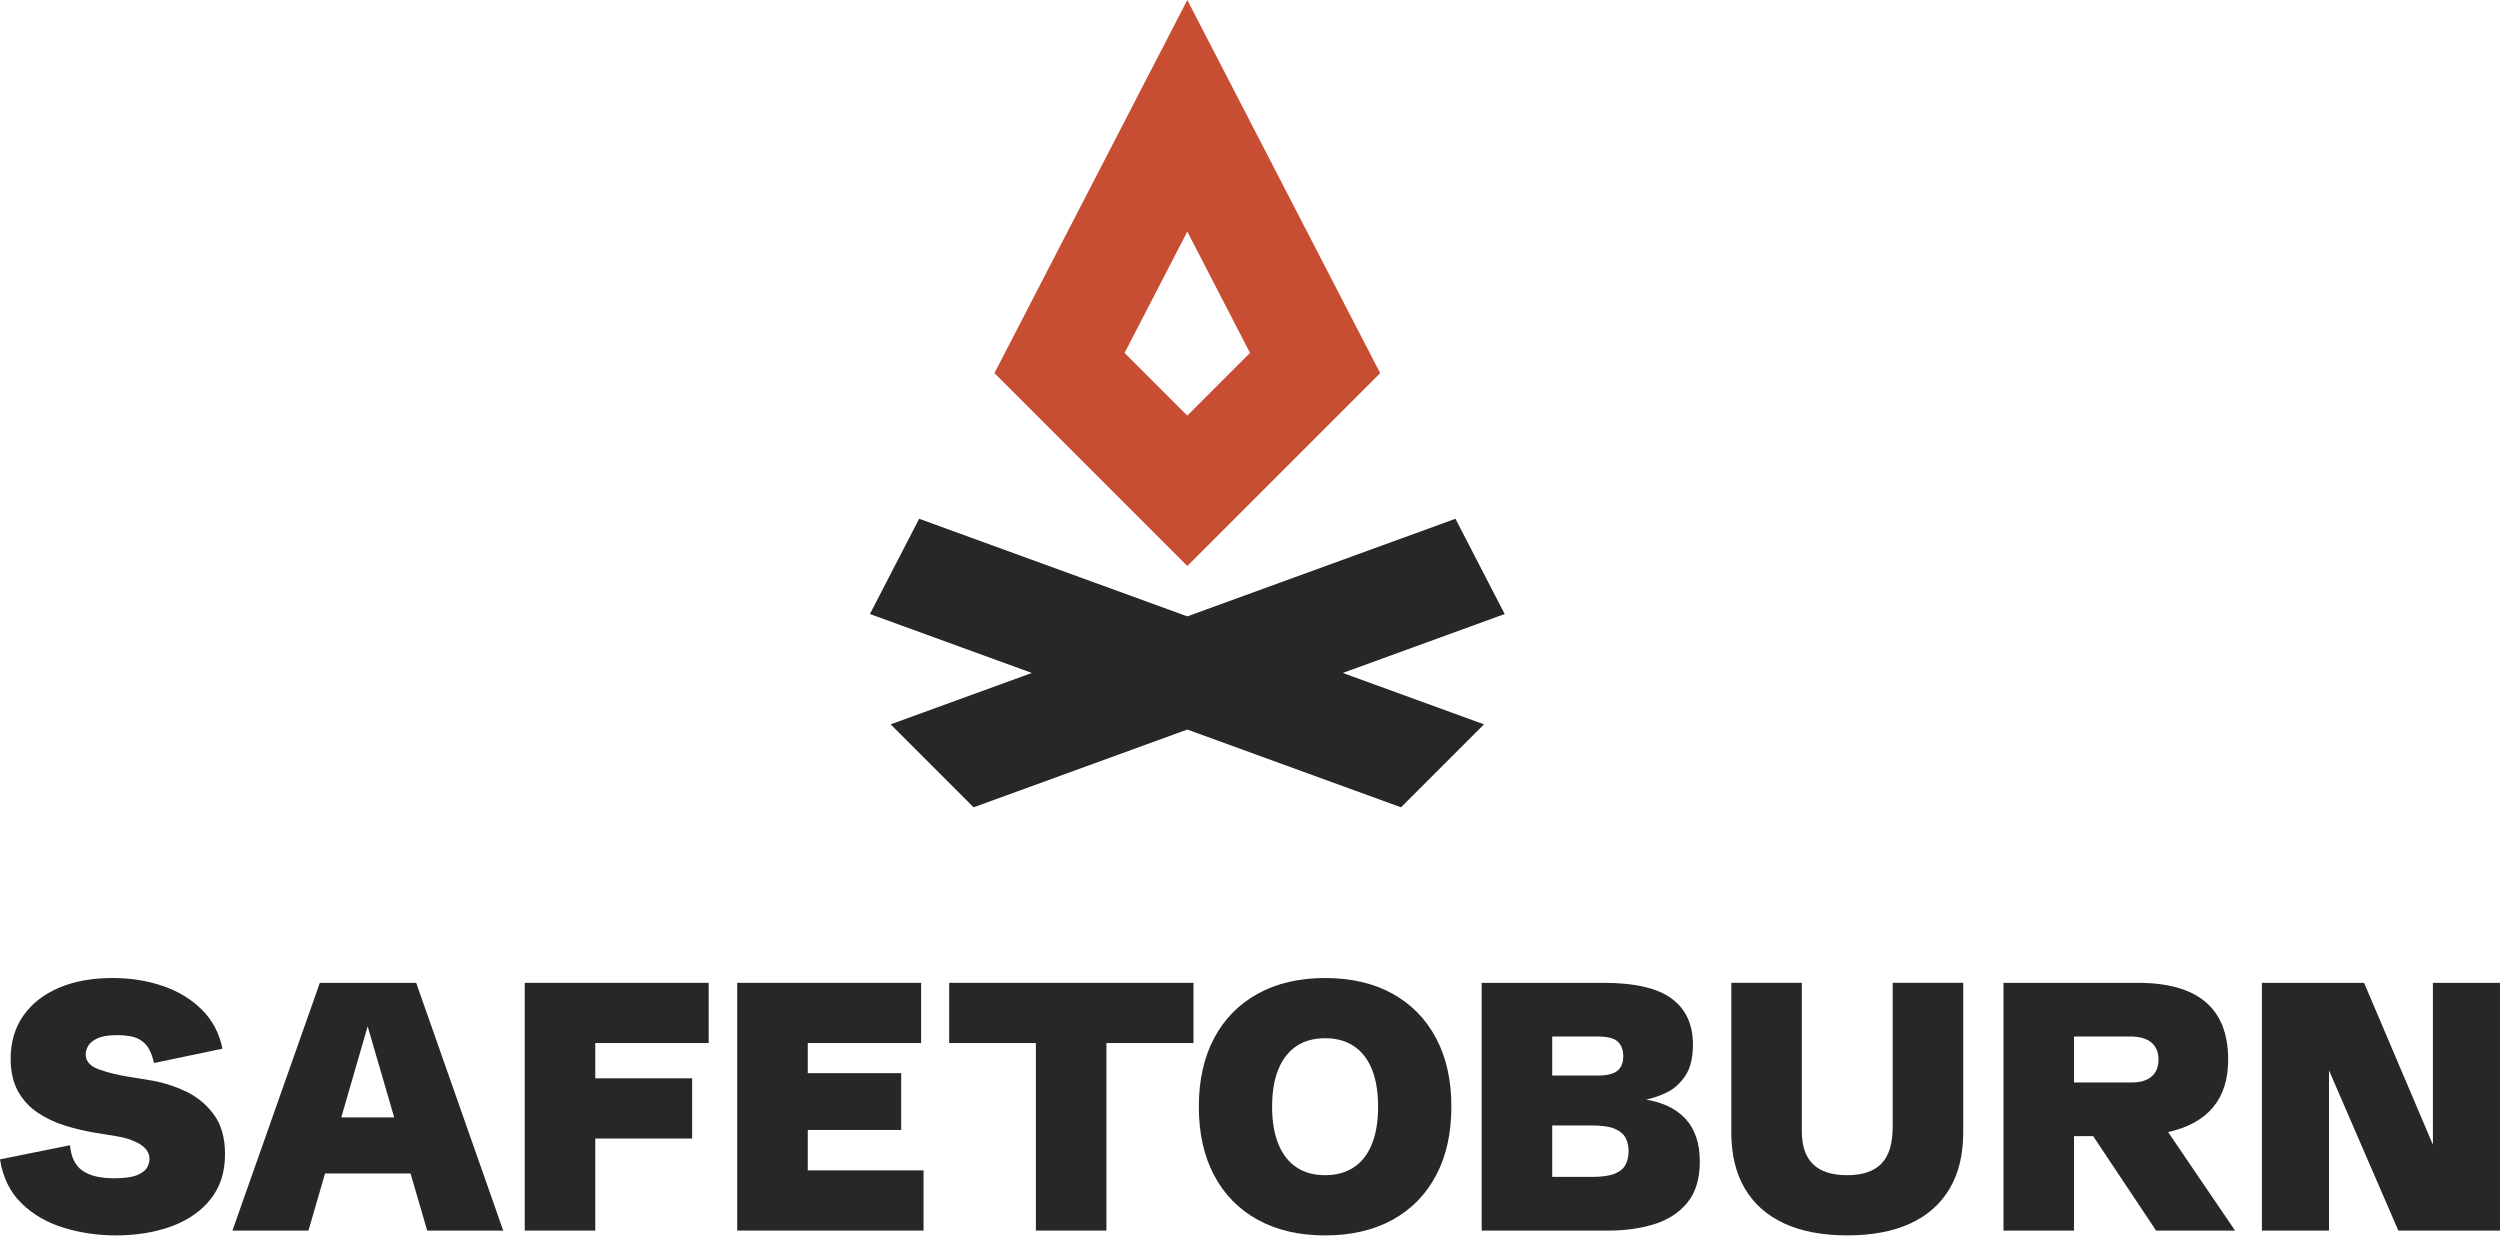
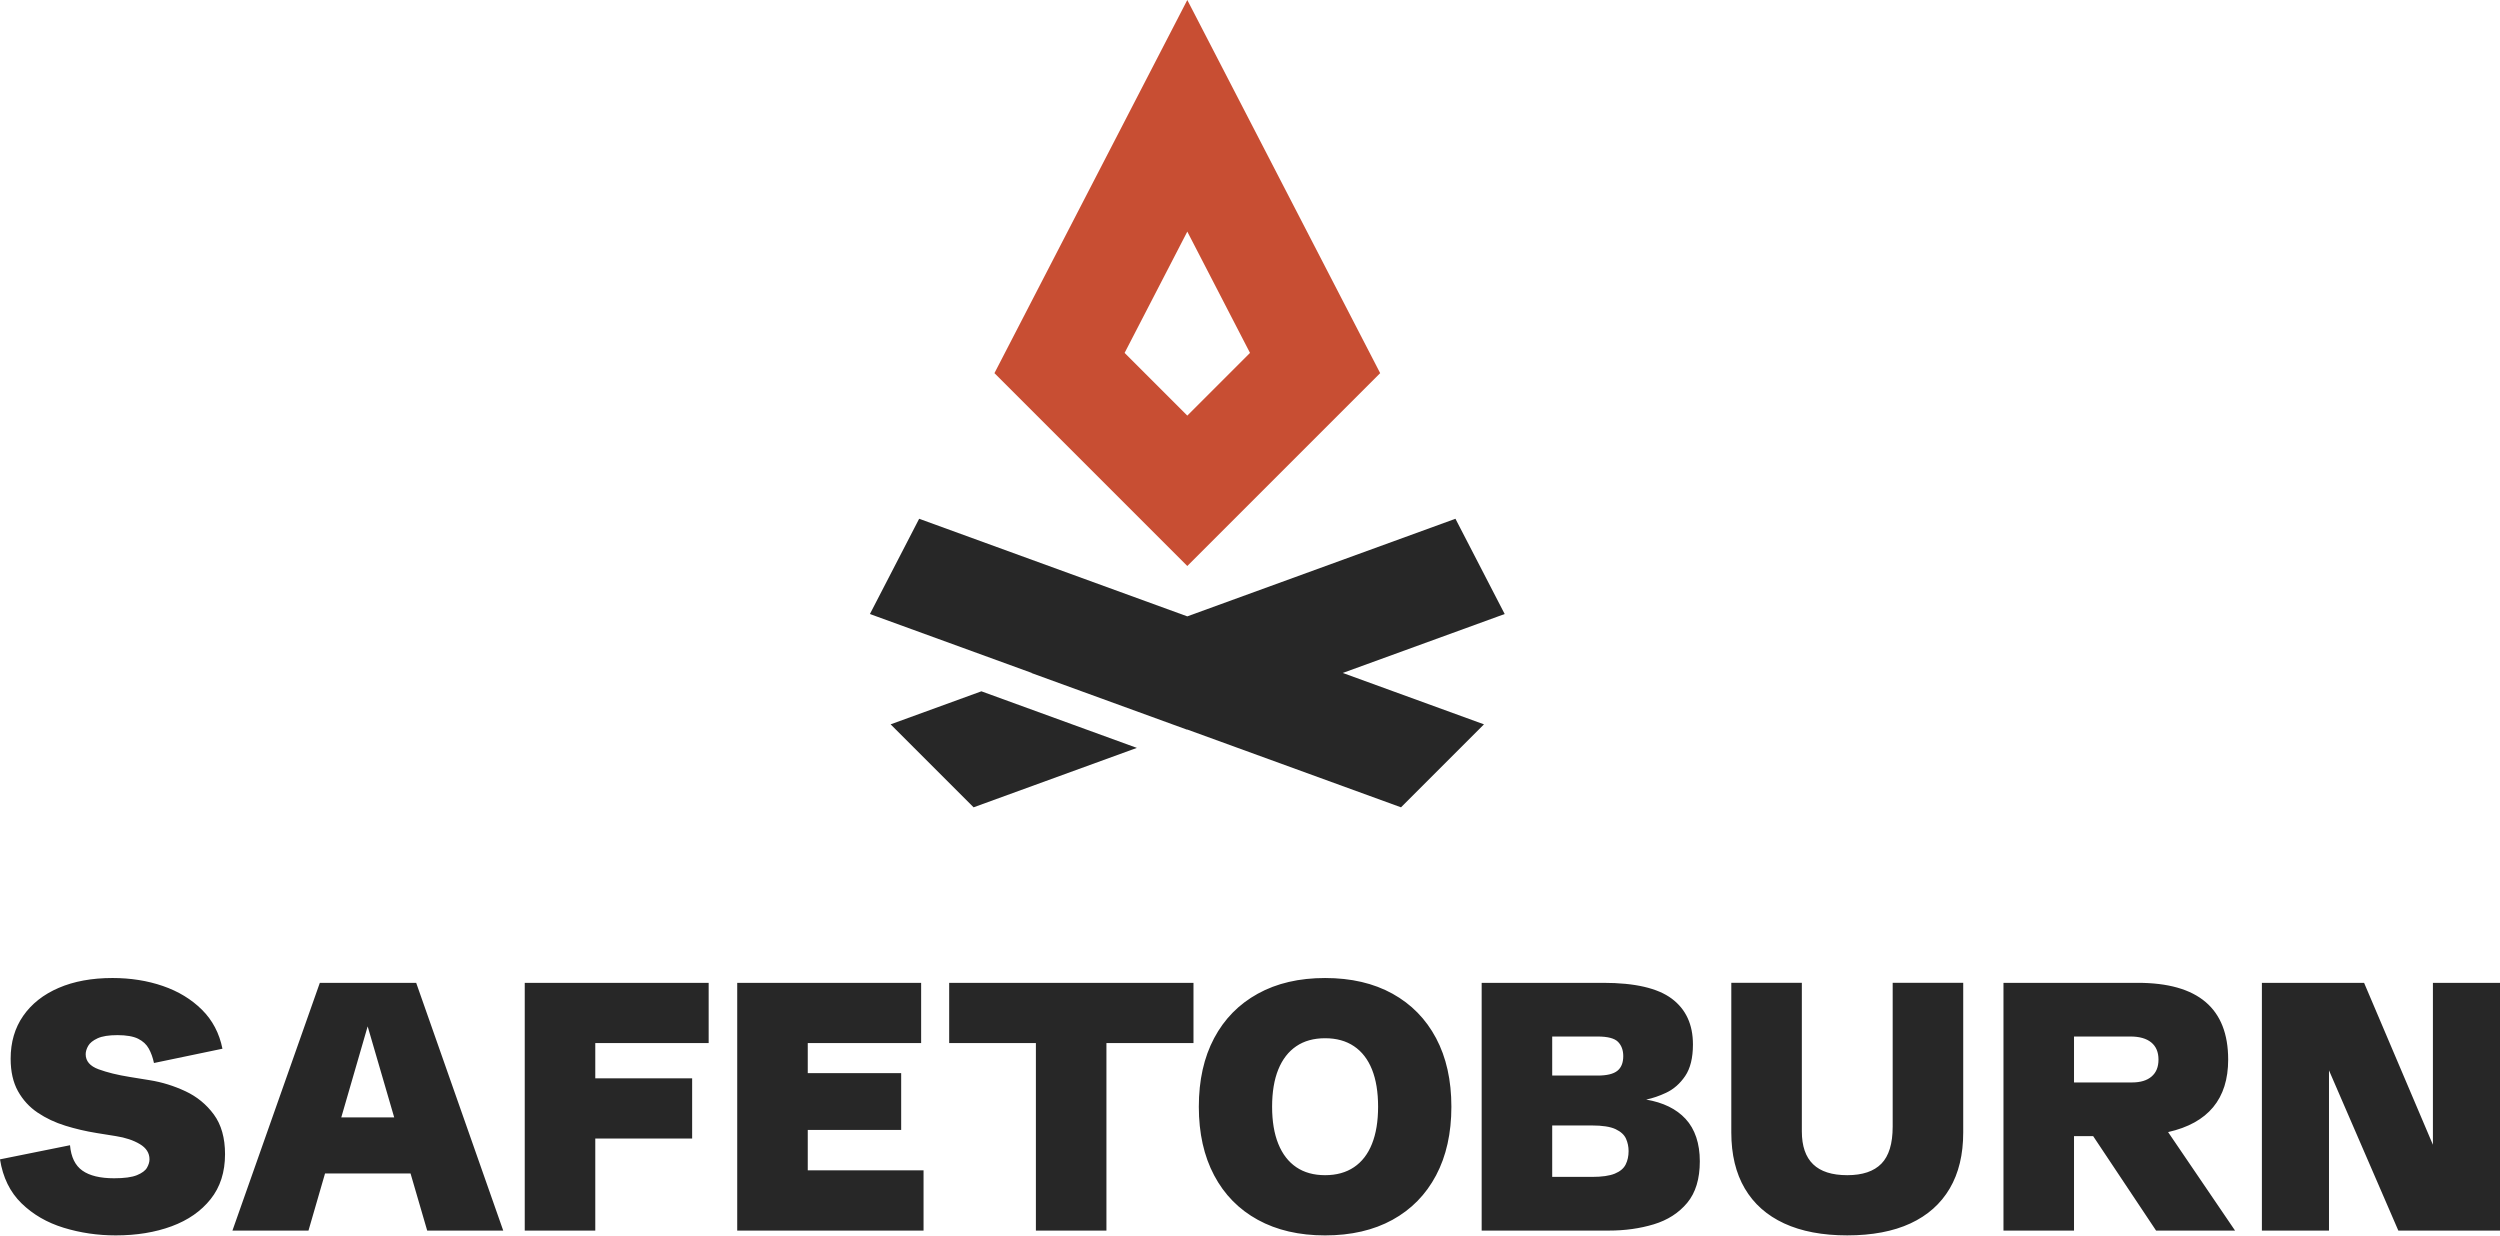
<svg xmlns="http://www.w3.org/2000/svg" id="Layer_2" data-name="Layer 2" viewBox="0 0 3450.55 1705.12">
  <defs>
-     <style>
-       .cls-1 {
-         fill: #c84e33;
-       }
- 
-       .cls-2 {
-         fill: #272727;
-       }
-     </style>
+     <style>.cls-2{fill:#272727}</style>
  </defs>
  <g id="Layer_1-2" data-name="Layer 1">
-     <g>
-       <g>
-         <path class="cls-2" d="M255.87,1506.13c-15.91-7.44-32.26-12.5-49.04-15.2l-27.78-4.51c-16.78-2.69-31.11-6.21-42.98-10.57-11.87-4.35-17.81-11.28-17.81-20.78,0-3.64,1.15-7.48,3.44-11.52,2.29-4.04,6.61-7.52,12.94-10.45,6.33-2.93,15.51-4.39,27.54-4.39s21.85,1.66,28.49,4.99c6.65,3.32,11.56,7.88,14.72,13.65,3.17,5.78,5.54,12.39,7.12,19.83l94.51-19.71c-4.27-21.37-13.7-39.3-28.26-53.79-14.57-14.48-32.53-25.41-53.9-32.77-21.37-7.36-44.56-11.04-69.58-11.04-28.5,0-53.27,4.55-74.33,13.65-21.06,9.1-37.36,21.97-48.92,38.59-11.56,16.62-17.34,36.33-17.34,59.13,0,17.73,3.36,32.65,10.09,44.76,6.73,12.11,15.79,22.01,27.19,29.68,11.4,7.68,24.14,13.69,38.23,18.05,14.09,4.36,28.49,7.72,43.22,10.09l26.6,4.27c13.14,2.06,24.14,5.74,33.01,11.04,8.86,5.31,13.3,12.31,13.3,21.02,0,3.64-1.15,7.48-3.44,11.52-2.3,4.04-6.93,7.48-13.89,10.33-6.97,2.85-17.49,4.27-31.58,4.27-19.16,0-33.72-3.52-43.69-10.57-9.97-7.04-15.67-18.72-17.1-35.03L0,1600.16c3.96,25.02,13.85,45.24,29.68,60.67,15.83,15.43,35.22,26.67,58.18,33.72,22.95,7.04,46.94,10.57,71.95,10.57,28.65,0,54.34-4.2,77.06-12.59,22.72-8.39,40.68-20.9,53.9-37.52,13.22-16.62,19.83-37.28,19.83-61.98,0-22.48-5.15-40.73-15.43-54.74-10.29-14.01-23.39-24.73-39.3-32.18Z" />
-         <path class="cls-2" d="M441.44,1356.53l-120.63,341.95h104.96l22.85-78.84h118.02l22.98,78.84h104.95l-120.15-341.95h-132.98ZM471.05,1542.22l36.4-125.62,36.62,125.62h-73.02Z" />
-         <polygon class="cls-2" points="724.26 1698.47 821.62 1698.47 821.62 1571.43 955.31 1571.43 955.31 1488.32 821.62 1488.32 821.62 1439.64 978.11 1439.64 978.11 1356.53 724.26 1356.53 724.26 1698.47" />
-         <polygon class="cls-2" points="1114.89 1559.56 1243.82 1559.56 1243.82 1481.19 1114.89 1481.19 1114.89 1439.64 1271.37 1439.64 1271.37 1356.53 1017.52 1356.53 1017.52 1698.47 1274.7 1698.47 1274.7 1615.36 1114.89 1615.36 1114.89 1559.56" />
-         <polygon class="cls-2" points="1310.07 1439.64 1429.76 1439.64 1429.76 1698.47 1527.12 1698.47 1527.12 1439.64 1647.27 1439.64 1647.27 1356.53 1310.07 1356.53 1310.07 1439.64" />
-         <path class="cls-2" d="M1921.9,1371.49c-26.04-14.4-57.03-21.61-92.96-21.61s-66.73,7.21-92.85,21.61c-26.12,14.41-46.23,34.87-60.31,61.38-14.09,26.52-21.14,58.06-21.14,94.63s7.04,68.15,21.14,94.75c14.08,26.6,34.19,47.06,60.31,61.39,26.12,14.33,57.07,21.49,92.85,21.49s66.92-7.16,92.96-21.49c26.04-14.33,46.11-34.79,60.19-61.39,14.09-26.59,21.14-58.18,21.14-94.75s-7.05-68.11-21.14-94.63c-14.09-26.51-34.16-46.97-60.19-61.38ZM1893.64,1578.79c-5.62,14.09-13.89,24.82-24.82,32.18-10.92,7.36-24.22,11.04-39.89,11.04s-28.94-3.68-39.78-11.04c-10.85-7.36-19.12-18.08-24.82-32.18-5.7-14.09-8.55-31.18-8.55-51.29s2.85-37.4,8.55-51.41c5.7-14.01,13.97-24.69,24.82-32.06,10.84-7.36,24.1-11.04,39.78-11.04s28.97,3.68,39.89,11.04c10.92,7.36,19.19,18.05,24.82,32.06,5.62,14.01,8.43,31.15,8.43,51.41s-2.81,37.2-8.43,51.29Z" />
-         <path class="cls-2" d="M2272.1,1517.66c8.91-1.85,18.06-4.97,27.48-9.4,10.45-4.91,19.23-12.62,26.36-23.15,7.13-10.52,10.69-25.05,10.69-43.57,0-27.55-9.74-48.6-29.21-63.16-19.47-14.56-50.97-21.85-94.51-21.85h-167.89v341.95h175.49c22.32,0,43.02-2.89,62.09-8.67,19.07-5.78,34.43-15.63,46.07-29.56,11.63-13.93,17.45-33.09,17.45-57.47s-6.57-44.36-19.71-58.53c-12.74-13.74-30.86-22.59-54.32-26.58ZM2142.38,1430.62h62.69c13.93,0,23.31,2.46,28.14,7.36,4.83,4.91,7.24,11.48,7.24,19.71,0,9.18-2.73,15.95-8.19,20.3-5.47,4.36-14.53,6.53-27.19,6.53h-62.69v-53.9ZM2243.77,1607.29c-2.69,5.38-7.68,9.58-14.96,12.58-7.28,3.01-17.81,4.51-31.58,4.51h-54.85v-71h54.61c14.72,0,25.69,1.7,32.89,5.11,7.2,3.41,11.99,7.8,14.37,13.18,2.38,5.38,3.56,11.08,3.56,17.1,0,6.97-1.35,13.14-4.04,18.52Z" />
-         <path class="cls-2" d="M2612.31,1555.04c0,23.43-5.19,40.45-15.55,51.06-10.37,10.61-26.08,15.91-47.13,15.91s-36.77-5.02-47.14-15.08c-10.37-10.05-15.55-25.13-15.55-45.24v-205.17h-97.36v206.59c0,30.39,6.21,56.16,18.64,77.29,12.42,21.13,30.55,37.2,54.38,48.2,23.82,11,52.83,16.5,87.03,16.5s63.4-5.5,87.15-16.5c23.74-11,41.83-27.07,54.26-48.2,12.43-21.14,18.64-46.9,18.64-77.29v-206.59h-97.36v198.52Z" />
-         <path class="cls-2" d="M3075.37,1462.44c0-70.61-41.56-105.91-124.67-105.91h-185.46v341.95h97.36v-130.37h26.42l86.85,130.37h109l-92.42-135.96c55.26-12.46,82.93-45.8,82.93-100.08ZM2862.6,1430.62h77.89c12.5,0,22.08,2.73,28.73,8.19s9.97,13.34,9.97,23.63-3.17,17.93-9.5,23.39c-6.33,5.46-15.36,8.19-27.07,8.19h-80.02v-63.4Z" />
-         <polygon class="cls-2" points="3357.95 1356.53 3357.95 1580.01 3262.96 1356.53 3121.91 1356.53 3121.91 1698.47 3214.52 1698.47 3214.52 1477.34 3310.22 1698.47 3450.55 1698.47 3450.55 1356.53 3357.95 1356.53" />
-       </g>
-       <g>
-         <path class="cls-1" d="M1638.74,319.66l86.54,167.43-86.54,86.54-86.54-86.54,86.54-167.43M1638.74,0l-130.39,252.26-86.54,167.43-49.27,95.32,75.87,75.87,86.54,86.54,103.79,103.79,103.79-103.79,86.54-86.54,75.87-75.87-49.27-95.32-86.54-167.43L1638.74,0h0Z" />
-         <polygon class="cls-2" points="2008.84 716.01 1638.73 850.72 1268.63 716.01 1200.67 847.48 1424.15 928.82 1229.25 999.76 1343.77 1114.28 1638.73 1006.92 1933.7 1114.28 2048.22 999.76 1853.32 928.82 2076.79 847.48 2008.84 716.01" />
-       </g>
-     </g>
+     <path class="cls-2" d="M255.87 1506.13c-15.91-7.44-32.26-12.5-49.04-15.2l-27.78-4.51c-16.78-2.69-31.11-6.21-42.98-10.57-11.87-4.35-17.81-11.28-17.81-20.78 0-3.64 1.15-7.48 3.44-11.52 2.29-4.04 6.61-7.52 12.94-10.45 6.33-2.93 15.51-4.39 27.54-4.39s21.85 1.66 28.49 4.99c6.65 3.32 11.56 7.88 14.72 13.65 3.17 5.78 5.54 12.39 7.12 19.83l94.51-19.71c-4.27-21.37-13.7-39.3-28.26-53.79-14.57-14.48-32.53-25.41-53.9-32.77-21.37-7.36-44.56-11.04-69.58-11.04-28.5 0-53.27 4.55-74.33 13.65-21.06 9.1-37.36 21.97-48.92 38.59-11.56 16.62-17.34 36.33-17.34 59.13 0 17.73 3.36 32.65 10.09 44.76s15.79 22.01 27.19 29.68c11.4 7.68 24.14 13.69 38.23 18.05 14.09 4.36 28.49 7.72 43.22 10.09l26.6 4.27c13.14 2.06 24.14 5.74 33.01 11.04 8.86 5.31 13.3 12.31 13.3 21.02 0 3.64-1.15 7.48-3.44 11.52-2.3 4.04-6.93 7.48-13.89 10.33-6.97 2.85-17.49 4.27-31.58 4.27-19.16 0-33.72-3.52-43.69-10.57-9.97-7.04-15.67-18.72-17.1-35.03L0 1600.16c3.96 25.02 13.85 45.24 29.68 60.67s35.22 26.67 58.18 33.72c22.95 7.04 46.94 10.57 71.95 10.57 28.65 0 54.34-4.2 77.06-12.59s40.68-20.9 53.9-37.52c13.22-16.62 19.83-37.28 19.83-61.98 0-22.48-5.15-40.73-15.43-54.74-10.29-14.01-23.39-24.73-39.3-32.18zm185.57-149.6l-120.63 341.95h104.96l22.85-78.84h118.02l22.98 78.84h104.95l-120.15-341.95H441.44zm29.61 185.69l36.4-125.62 36.62 125.62h-73.02zm253.21 156.25h97.36v-127.04h133.69v-83.11H821.62v-48.68h156.49v-83.11H724.26v341.94zm390.63-138.91h128.93v-78.37h-128.93v-41.55h156.48v-83.11h-253.85v341.94h257.18v-83.11h-159.81v-55.8zm195.18-119.92h119.69v258.83h97.36v-258.83h120.15v-83.11h-337.2v83.11zm611.83-68.15c-26.04-14.4-57.03-21.61-92.96-21.61s-66.73 7.21-92.85 21.61c-26.12 14.41-46.23 34.87-60.31 61.38-14.09 26.52-21.14 58.06-21.14 94.63s7.04 68.15 21.14 94.75c14.08 26.6 34.19 47.06 60.31 61.39 26.12 14.33 57.07 21.49 92.85 21.49s66.92-7.16 92.96-21.49c26.04-14.33 46.11-34.79 60.19-61.39 14.09-26.59 21.14-58.18 21.14-94.75s-7.05-68.11-21.14-94.63c-14.09-26.51-34.16-46.97-60.19-61.38zm-28.26 207.3c-5.62 14.09-13.89 24.82-24.82 32.18-10.92 7.36-24.22 11.04-39.89 11.04s-28.94-3.68-39.78-11.04c-10.85-7.36-19.12-18.08-24.82-32.18-5.7-14.09-8.55-31.18-8.55-51.29s2.85-37.4 8.55-51.41c5.7-14.01 13.97-24.69 24.82-32.06 10.84-7.36 24.1-11.04 39.78-11.04s28.97 3.68 39.89 11.04c10.92 7.36 19.19 18.05 24.82 32.06 5.62 14.01 8.43 31.15 8.43 51.41s-2.81 37.2-8.43 51.29zm378.46-61.13c8.91-1.85 18.06-4.97 27.48-9.4 10.45-4.91 19.23-12.62 26.36-23.15 7.13-10.52 10.69-25.05 10.69-43.57 0-27.55-9.74-48.6-29.21-63.16-19.47-14.56-50.97-21.85-94.51-21.85h-167.89v341.95h175.49c22.32 0 43.02-2.89 62.09-8.67 19.07-5.78 34.43-15.63 46.07-29.56 11.63-13.93 17.45-33.09 17.45-57.47s-6.57-44.36-19.71-58.53c-12.74-13.74-30.86-22.59-54.32-26.58zm-129.72-87.04h62.69c13.93 0 23.31 2.46 28.14 7.36 4.83 4.91 7.24 11.48 7.24 19.71 0 9.18-2.73 15.95-8.19 20.3-5.47 4.36-14.53 6.53-27.19 6.53h-62.69v-53.9zm101.39 176.67c-2.69 5.38-7.68 9.58-14.96 12.58-7.28 3.01-17.81 4.51-31.58 4.51h-54.85v-71h54.61c14.72 0 25.69 1.7 32.89 5.11 7.2 3.41 11.99 7.8 14.37 13.18 2.38 5.38 3.56 11.08 3.56 17.1 0 6.97-1.35 13.14-4.04 18.52zm368.54-52.25c0 23.43-5.19 40.45-15.55 51.06-10.37 10.61-26.08 15.91-47.13 15.91s-36.77-5.02-47.14-15.08c-10.37-10.05-15.55-25.13-15.55-45.24v-205.17h-97.36v206.59c0 30.39 6.21 56.16 18.64 77.29 12.42 21.13 30.55 37.2 54.38 48.2 23.82 11 52.83 16.5 87.03 16.5s63.4-5.5 87.15-16.5c23.74-11 41.83-27.07 54.26-48.2 12.43-21.14 18.64-46.9 18.64-77.29v-206.59h-97.36v198.52zm463.06-92.6c0-70.61-41.56-105.91-124.67-105.91h-185.46v341.95h97.36v-130.37h26.42l86.85 130.37h109l-92.42-135.96c55.26-12.46 82.93-45.8 82.93-100.08zm-212.77-31.82h77.89c12.5 0 22.08 2.73 28.73 8.19s9.97 13.34 9.97 23.63-3.17 17.93-9.5 23.39c-6.33 5.46-15.36 8.19-27.07 8.19h-80.02v-63.4zm495.35-74.09v223.48l-94.99-223.48h-141.05v341.94h92.61v-221.13l95.7 221.13h140.33v-341.94h-92.6z" />
+     <path d="M1638.74 319.66l86.54 167.43-86.54 86.54-86.54-86.54 86.54-167.43m0-319.66l-130.39 252.26-86.54 167.43-49.27 95.32 75.87 75.87 86.54 86.54 103.79 103.79 103.79-103.79 86.54-86.54 75.87-75.87-49.27-95.32-86.54-167.43L1638.74 0z" fill="#c84e33" />
+     <path class="cls-2" d="M1354.54 954.16l-125.29 45.6 114.52 114.52 225.35-82.02-214.58-78.1zm722.26-106.68l-67.96-131.47-370.11 134.71-370.1-134.71-67.96 131.47 223.48 81.34-.4.14 214.59 78.11.39-.15 294.97 107.36 114.52-114.52-194.9-70.94 223.48-81.34z" />
  </g>
</svg>
